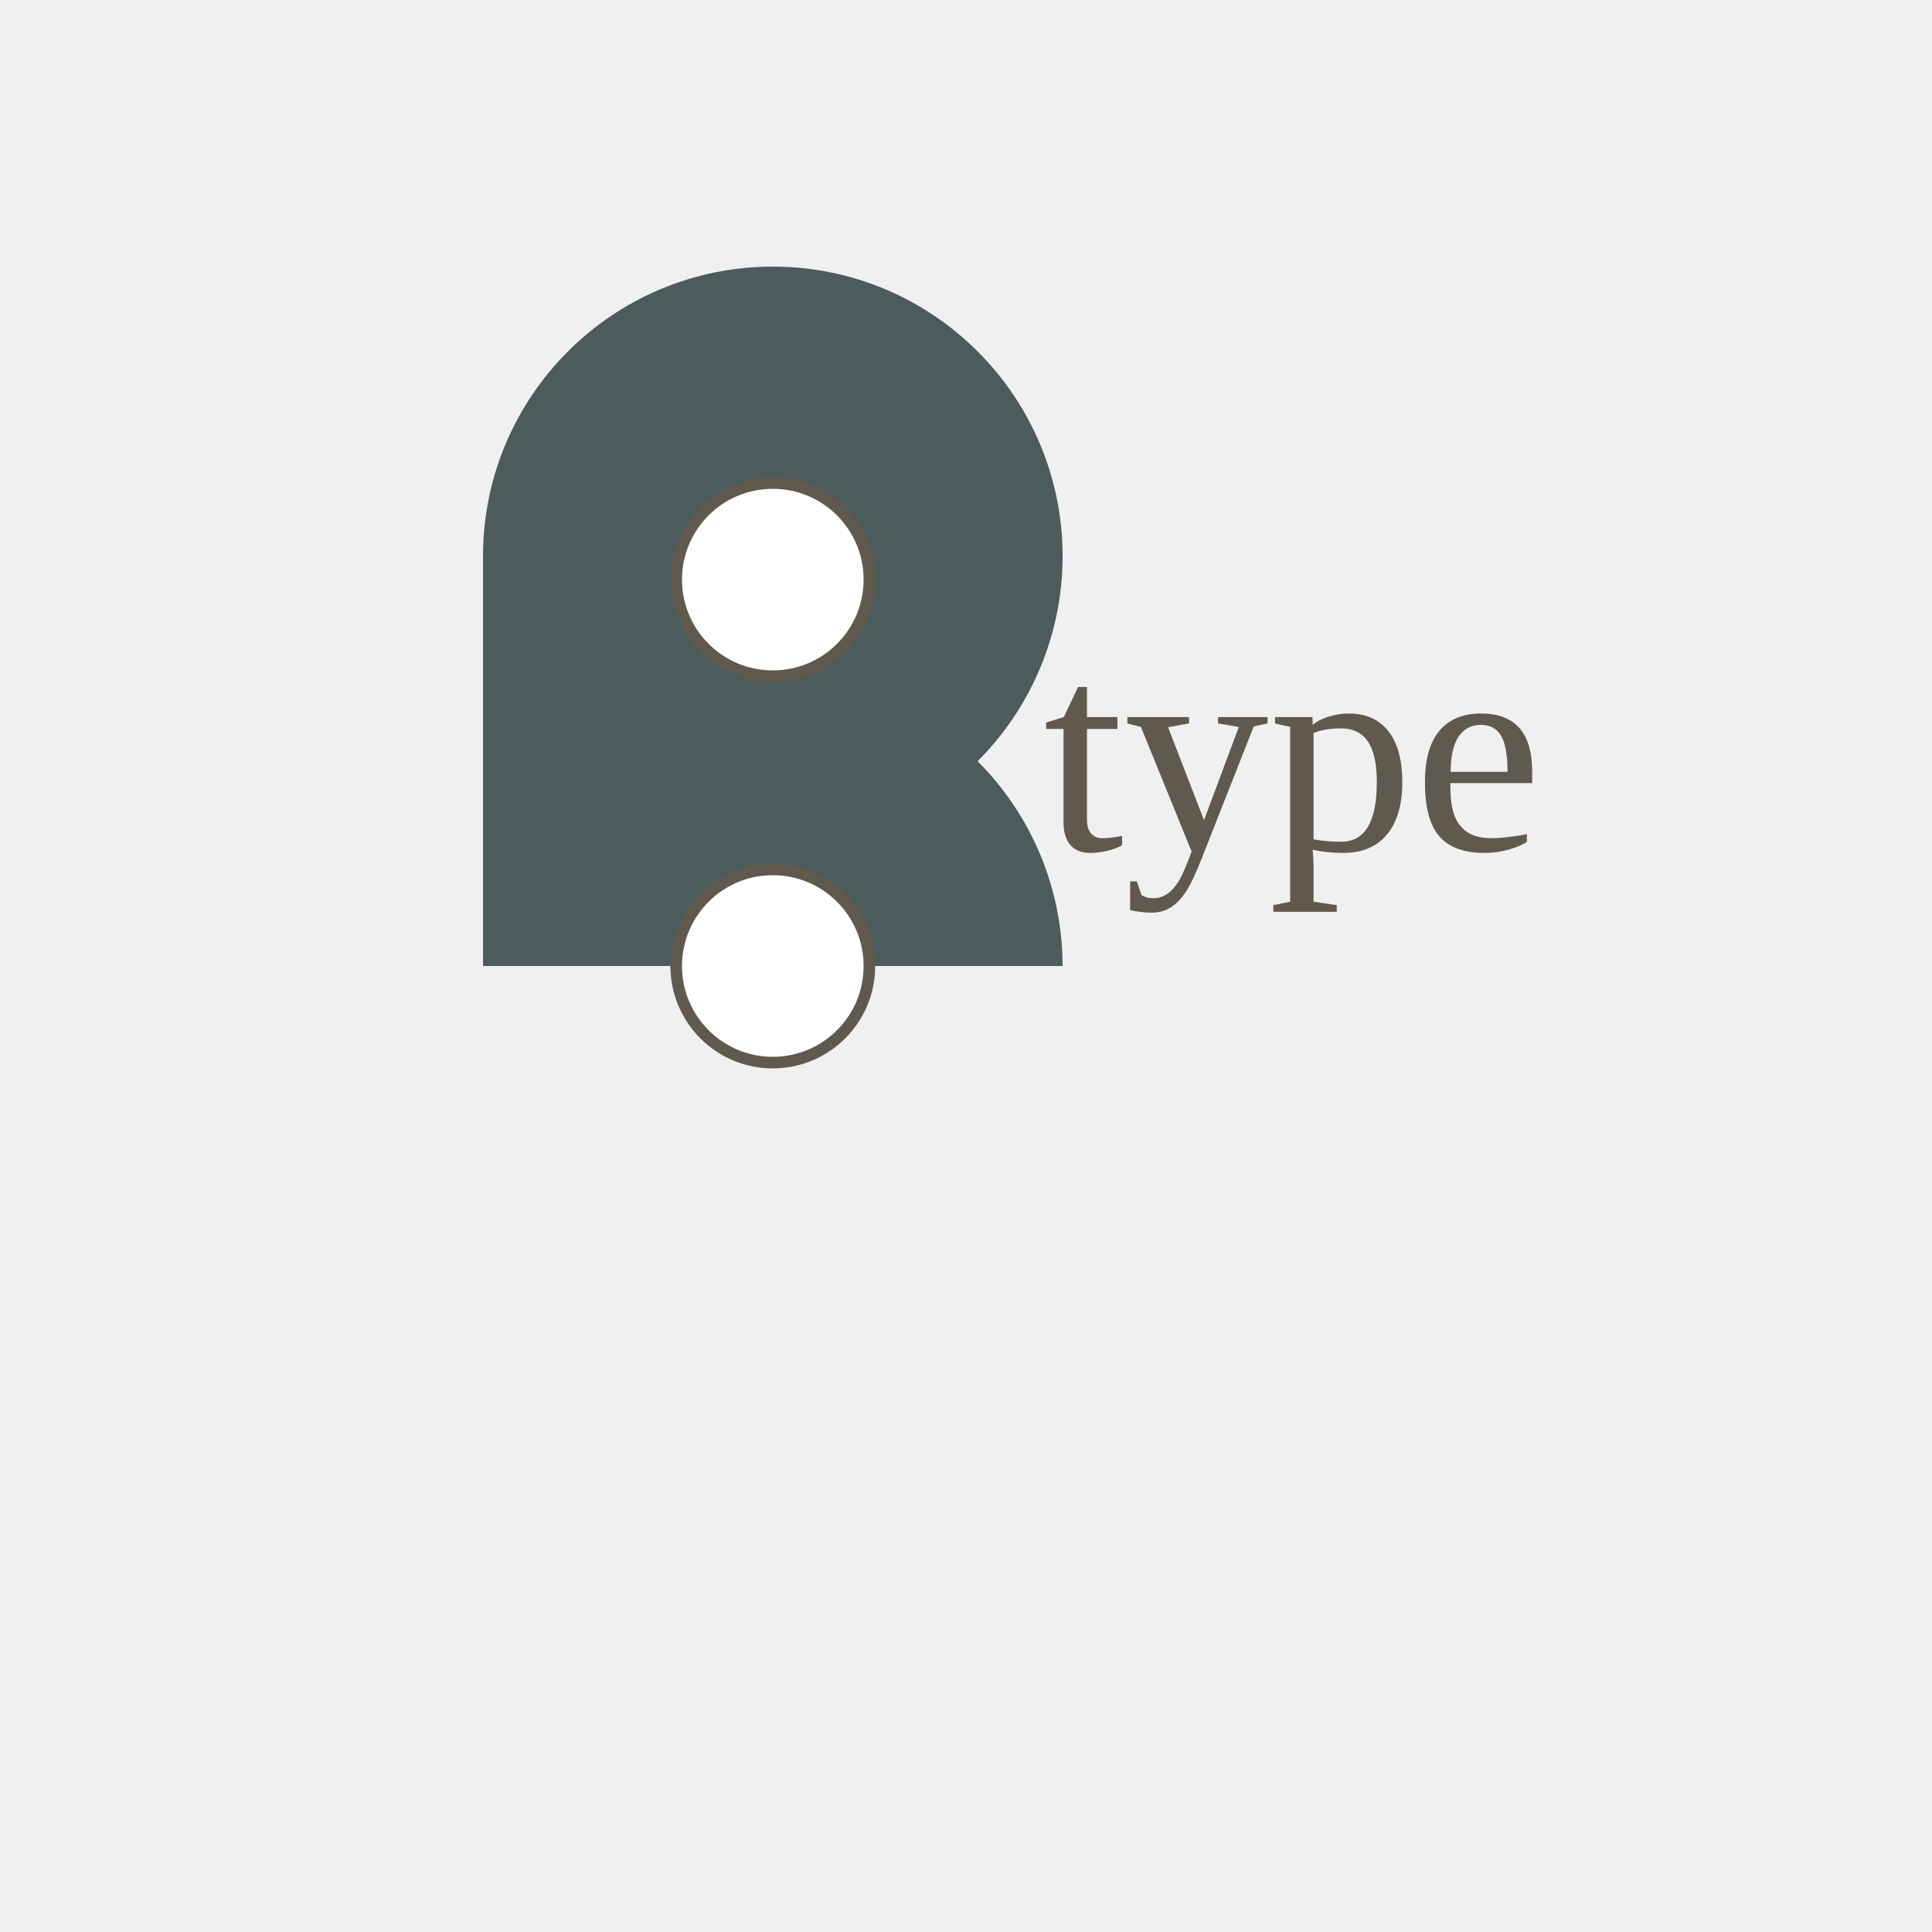
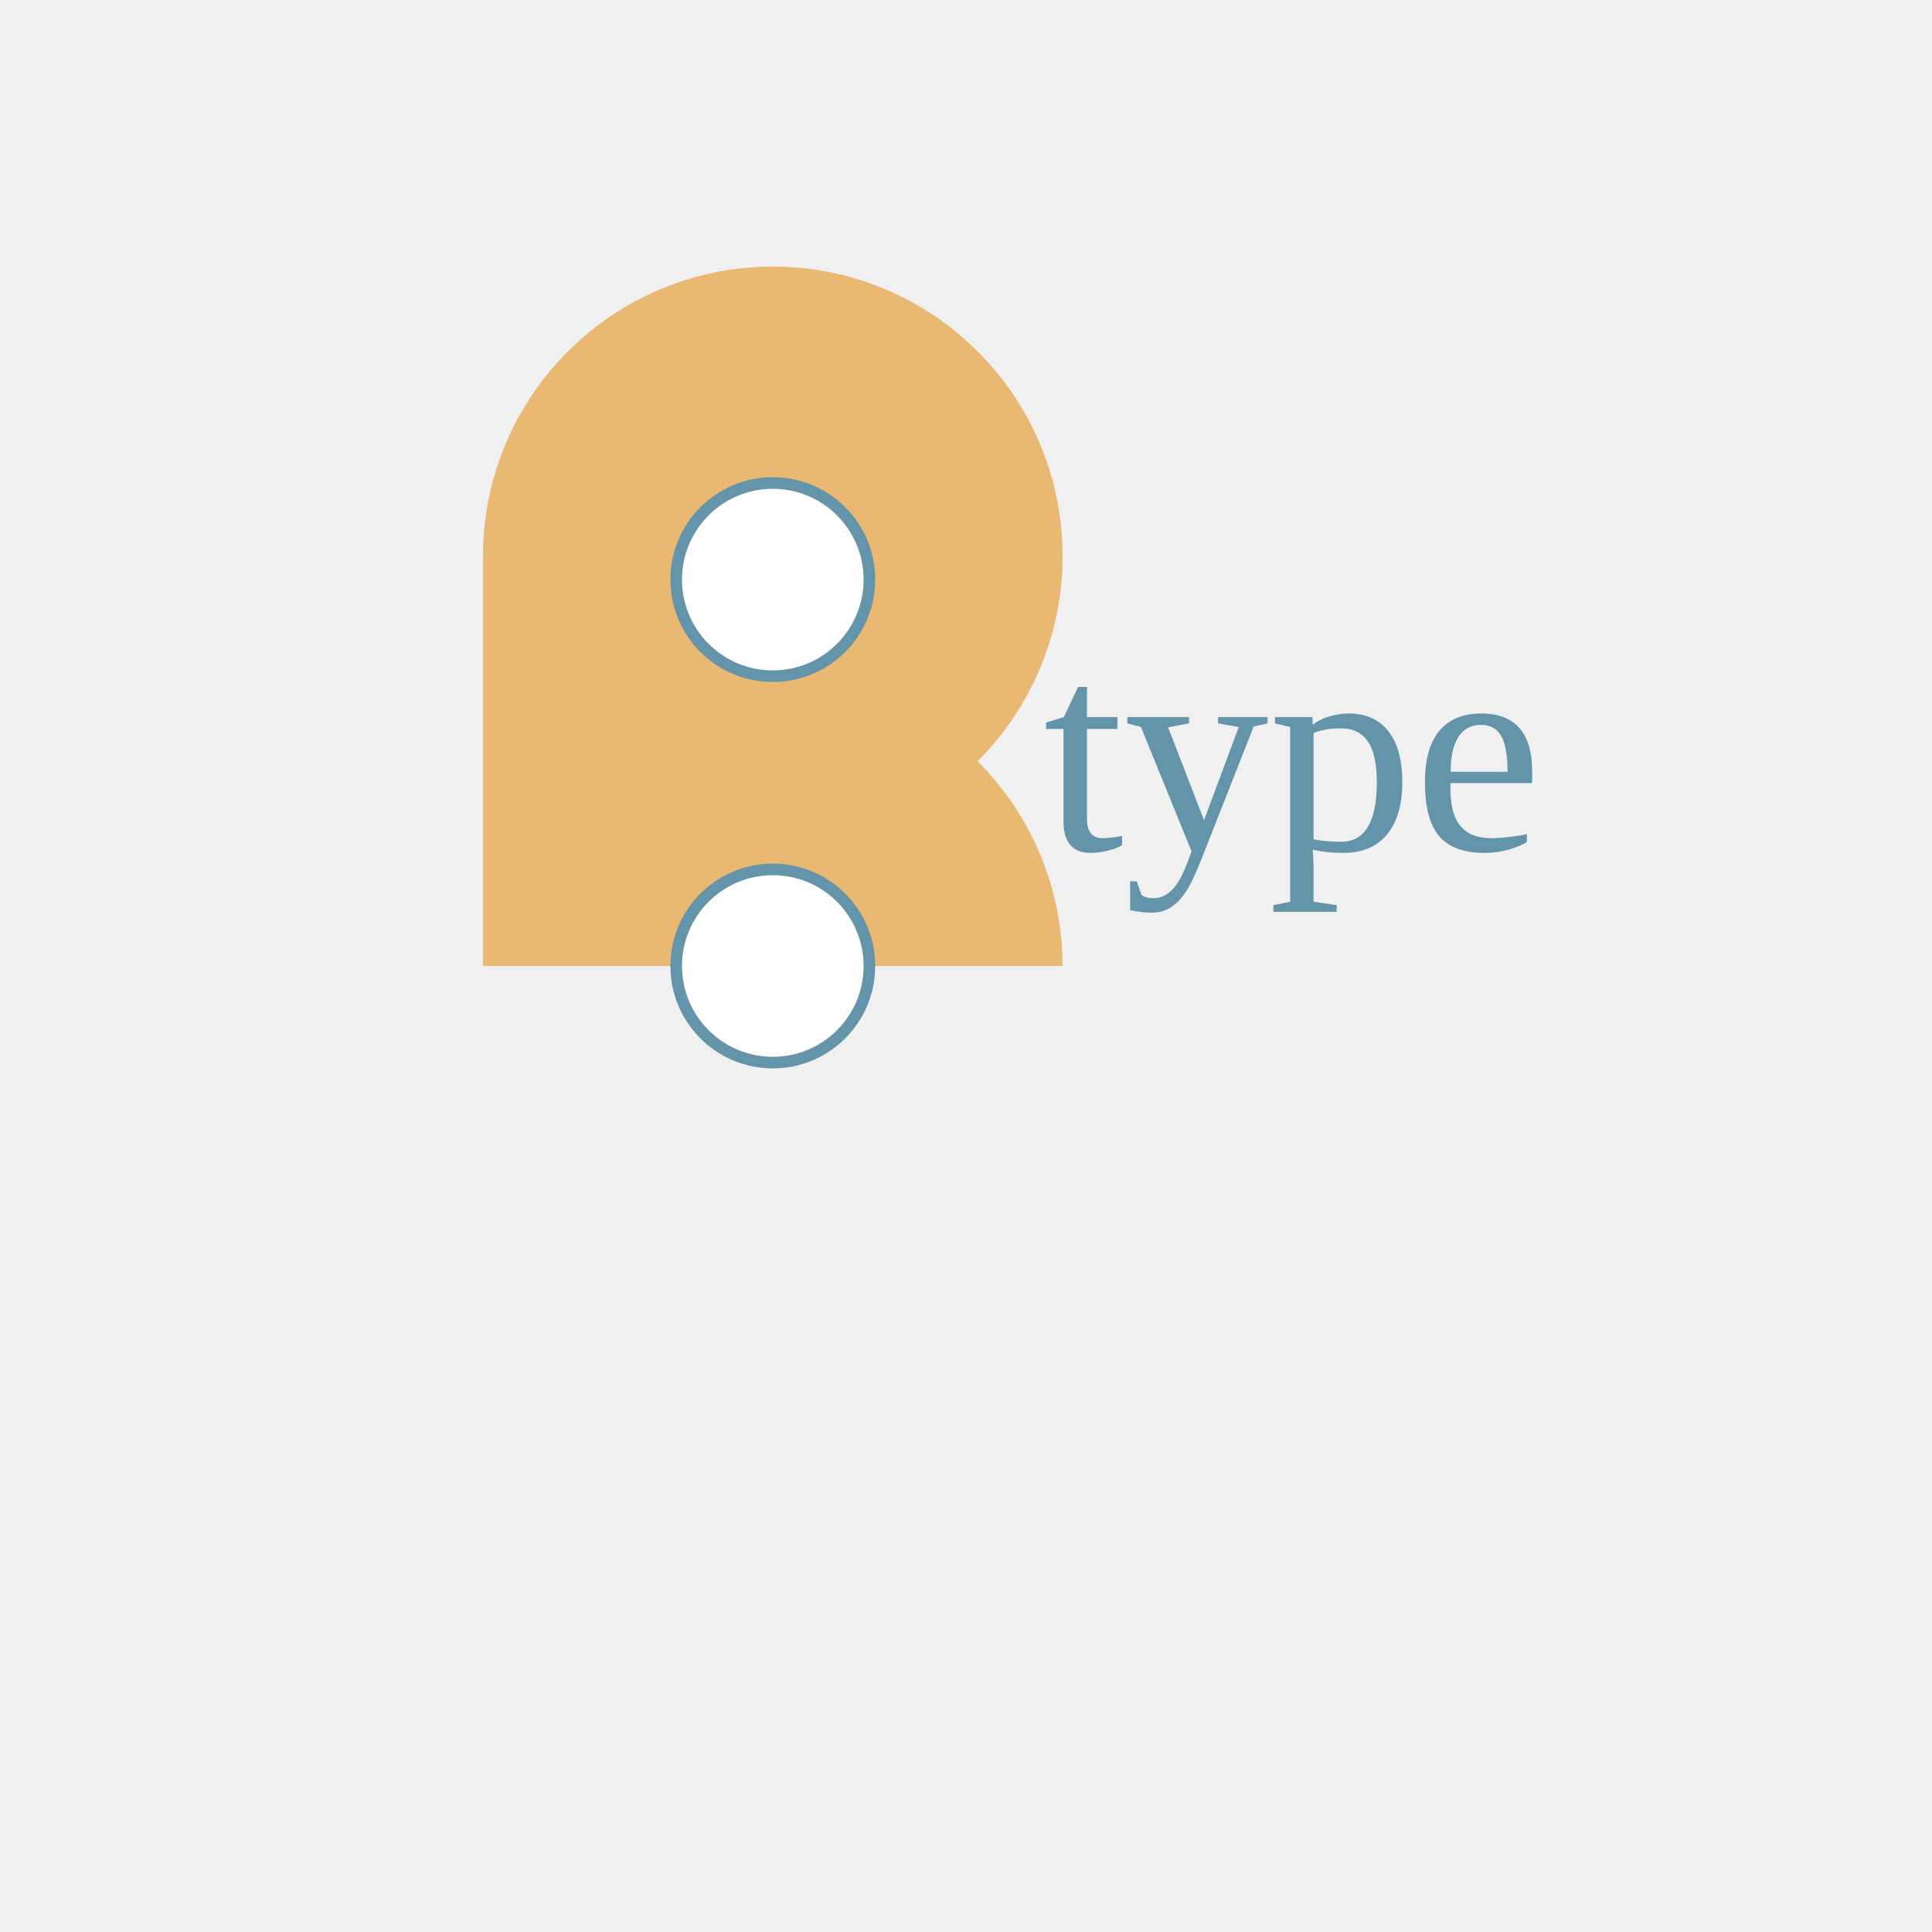
<svg xmlns="http://www.w3.org/2000/svg" xmlns:xlink="http://www.w3.org/1999/xlink" width="500" height="500">
  <defs>
-     <g id="littlecircle" fill="white" stroke="#60594D" stroke-width="3">
+     <g id="littlecircle" fill="white" stroke="#6494AA" stroke-width="3">
      <circle r="25" />
    </g>
-     <g id="rpath" fill="#4C5B5C">
+     <g id="rpath" fill="#E9B872">
      <path stroke="none" d="m0 0 l0 -106         a75,75 0 0,1 150,0         a75,75 0 0,1 -22,53         a75,75 0 0,1 22,53         z         " />
    </g>
  </defs>
  <use x="125" y="250" xlink:href="#rpath" />
  <use x="200" y="150" xlink:href="#littlecircle" />
  <use x="200" y="250" xlink:href="#littlecircle" />
-   <text x="270" y="220" font-size="75" fill="#60594D">type</text>
+   <text x="270" y="220" font-size="75" fill="#6494AA">type</text>
</svg>
